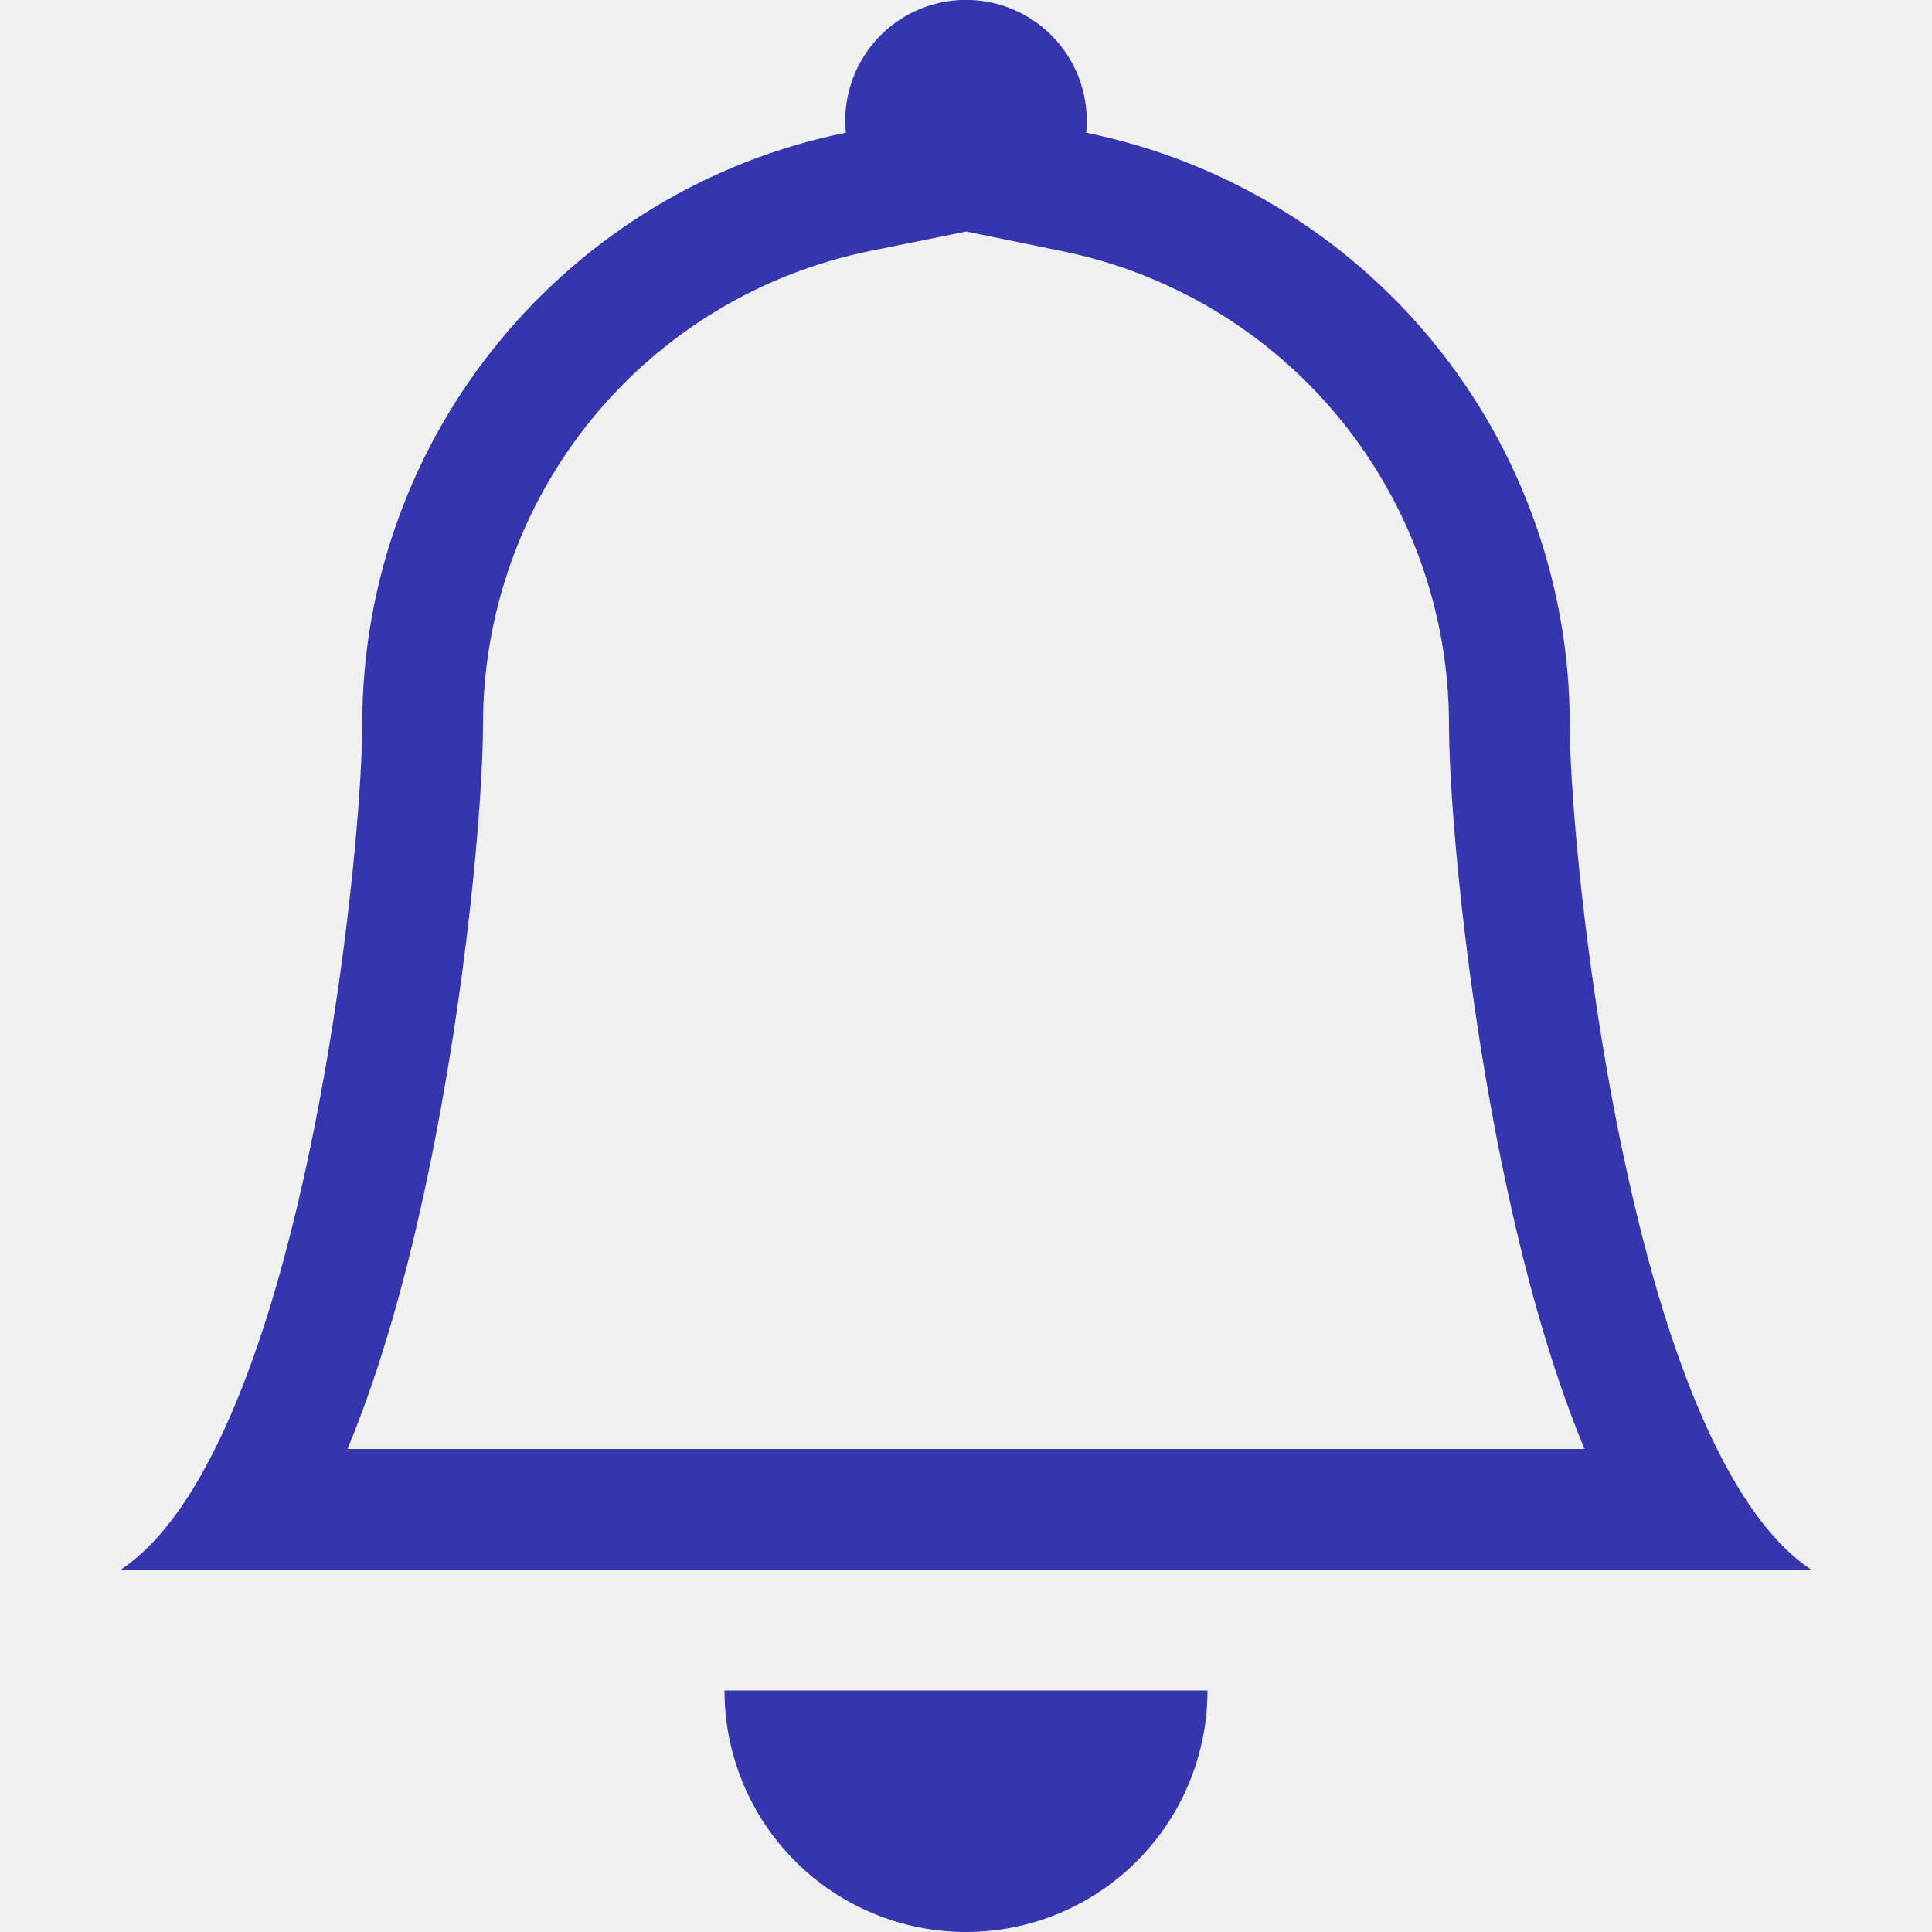
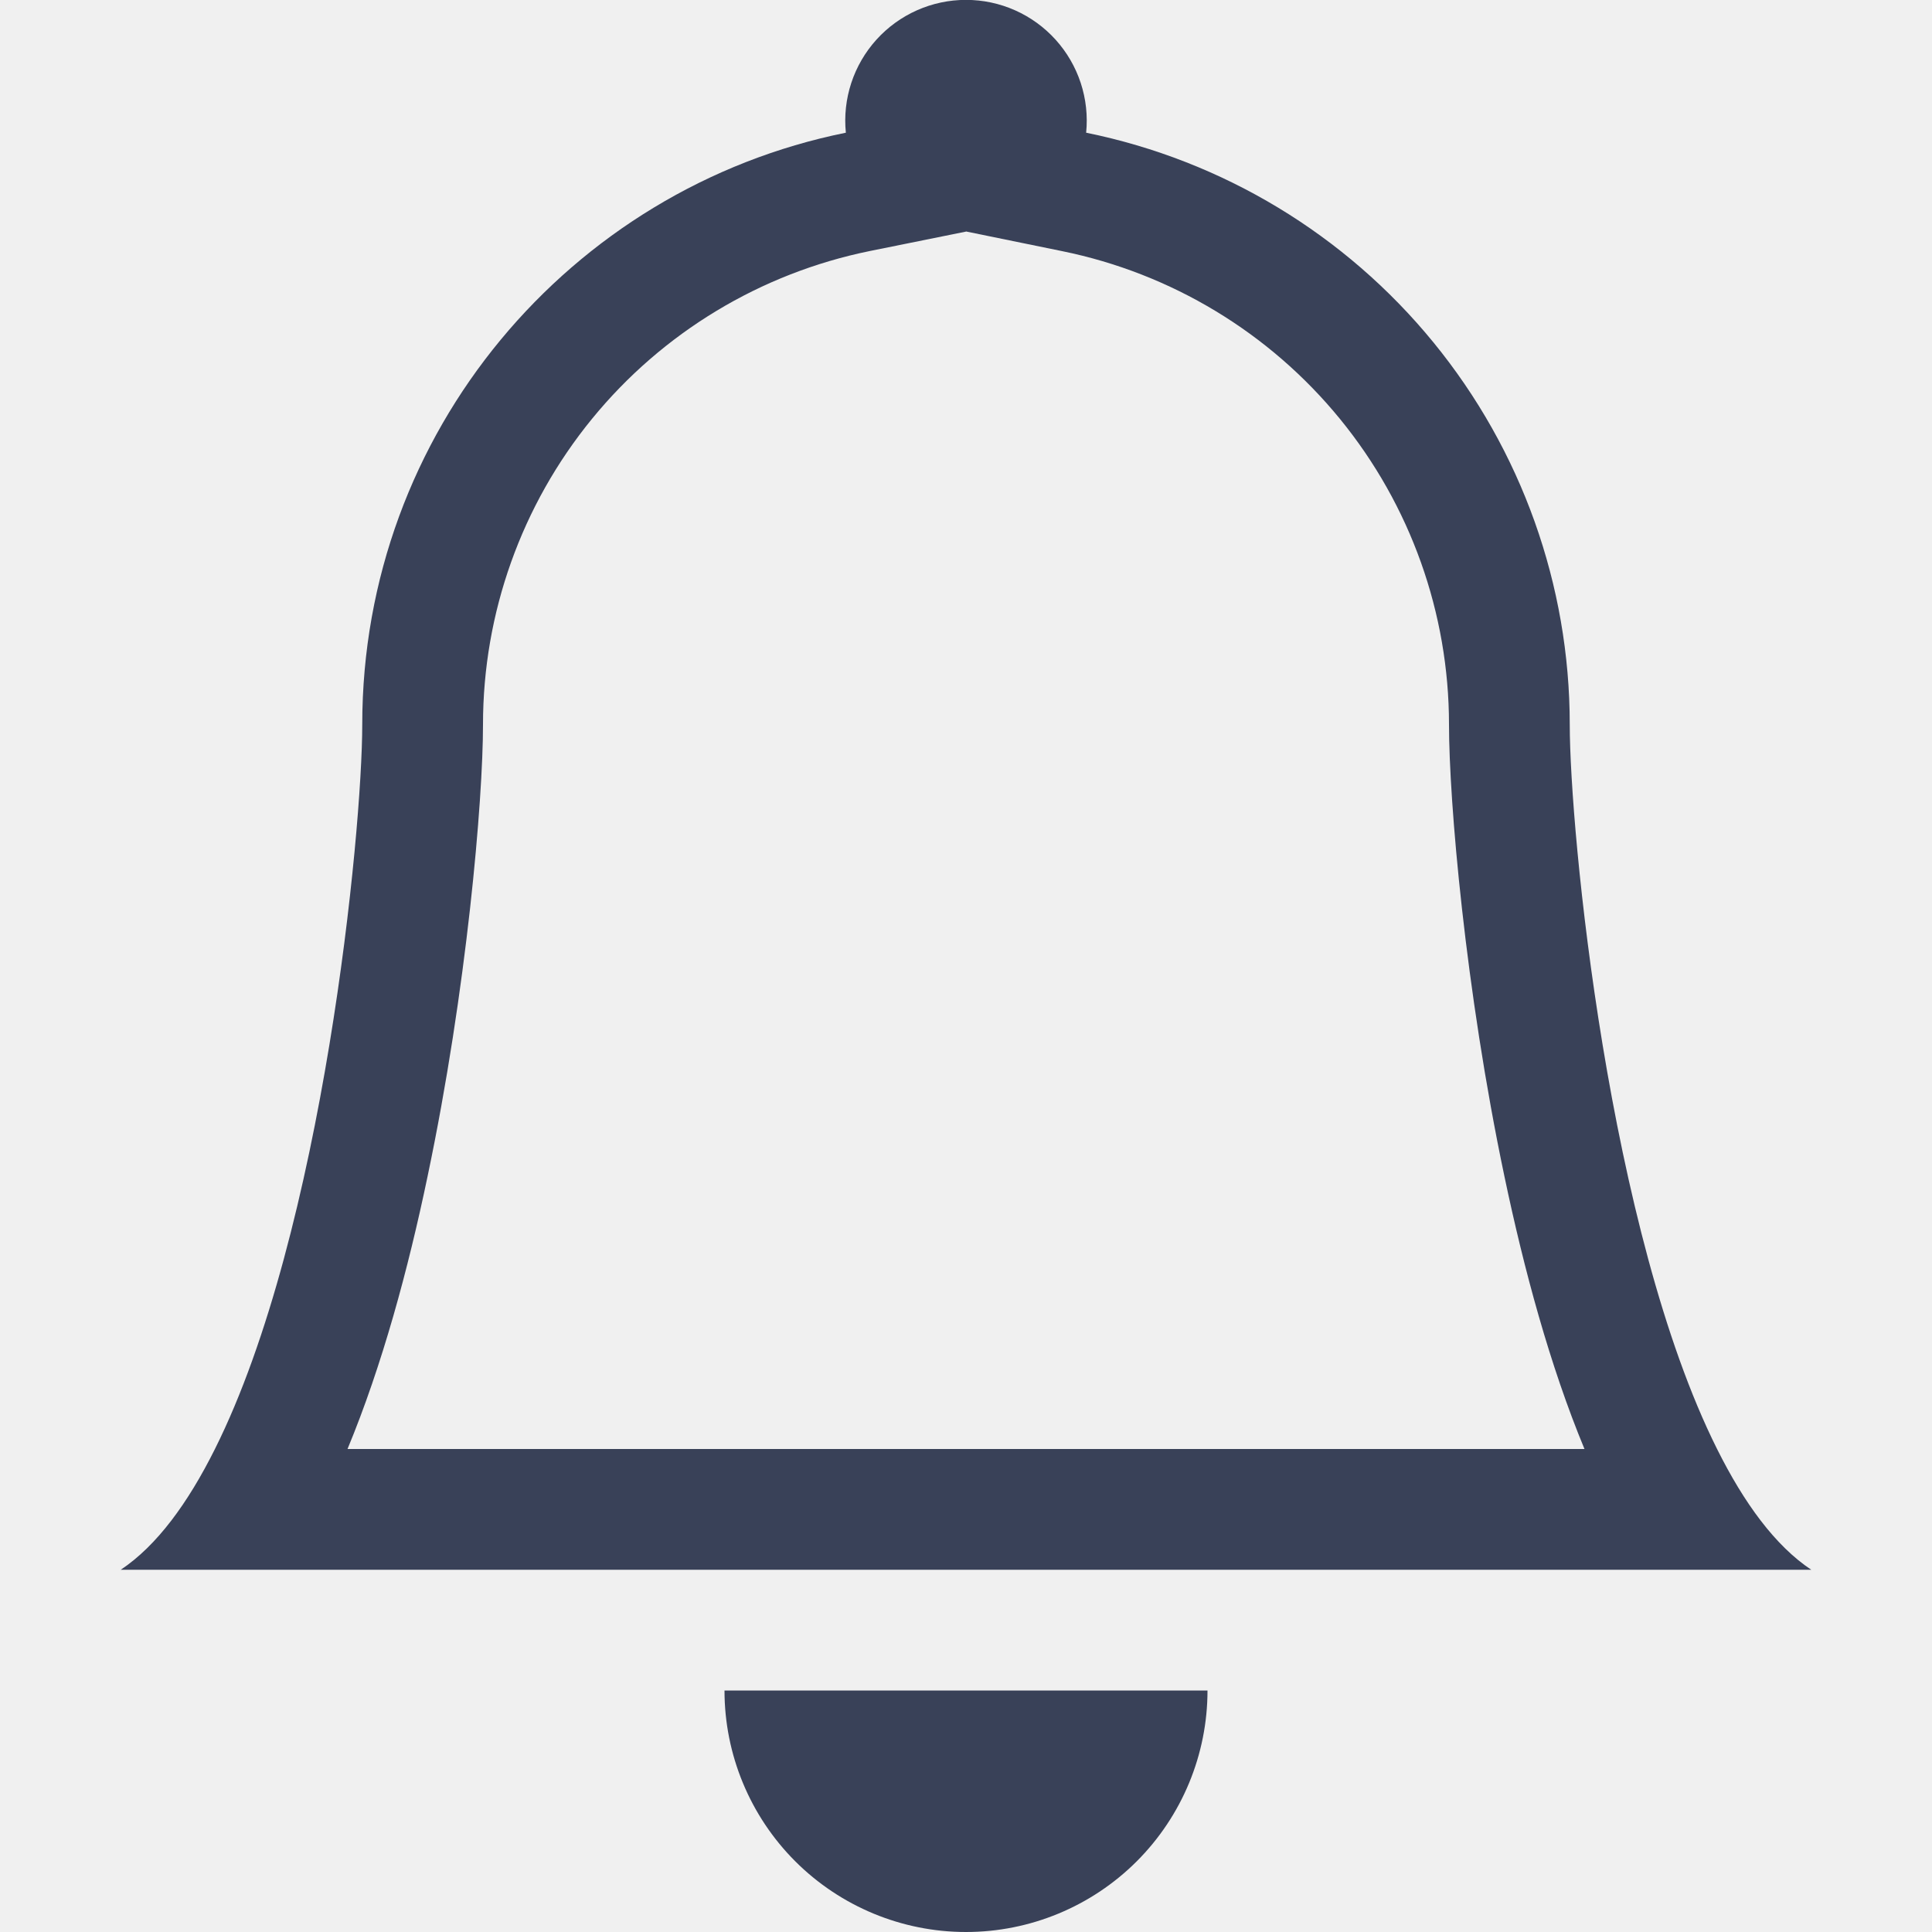
<svg xmlns="http://www.w3.org/2000/svg" width="48" height="48" viewBox="0 0 48 48" fill="none">
  <g clip-path="url(#clip0_0_1)">
-     <path d="M24 48C25.591 48 27.117 47.368 28.243 46.243C29.368 45.117 30 43.591 30 42H18C18 43.591 18.632 45.117 19.757 46.243C20.883 47.368 22.409 48 24 48ZM24 5.754L21.609 6.237C18.897 6.79 16.459 8.262 14.708 10.406C12.957 12.549 12 15.232 12 18C12 19.884 11.598 24.591 10.623 29.226C10.143 31.527 9.495 33.924 8.634 36H39.366C38.505 33.924 37.86 31.53 37.377 29.226C36.402 24.591 36 19.884 36 18C35.999 15.233 35.042 12.551 33.291 10.408C31.54 8.265 29.103 6.793 26.391 6.24L24 5.751V5.754ZM42.66 36C43.329 37.341 44.103 38.403 45 39H3C3.897 38.403 4.671 37.341 5.34 36C8.04 30.6 9 20.64 9 18C9 10.74 14.16 4.68 21.015 3.297C20.973 2.88 21.019 2.459 21.15 2.06C21.281 1.662 21.494 1.296 21.775 0.985C22.056 0.674 22.4 0.425 22.783 0.255C23.166 0.085 23.581 -0.003 24 -0.003C24.419 -0.003 24.834 0.085 25.217 0.255C25.6 0.425 25.944 0.674 26.225 0.985C26.506 1.296 26.719 1.662 26.85 2.06C26.981 2.459 27.027 2.88 26.985 3.297C30.376 3.987 33.424 5.827 35.614 8.507C37.803 11.186 39 14.54 39 18C39 20.64 39.96 30.6 42.66 36Z" fill="#3535AD" />
+     <path d="M24 48C25.591 48 27.117 47.368 28.243 46.243C29.368 45.117 30 43.591 30 42H18C18 43.591 18.632 45.117 19.757 46.243C20.883 47.368 22.409 48 24 48ZM24 5.754L21.609 6.237C18.897 6.79 16.459 8.262 14.708 10.406C12.957 12.549 12 15.232 12 18C12 19.884 11.598 24.591 10.623 29.226C10.143 31.527 9.495 33.924 8.634 36H39.366C38.505 33.924 37.86 31.53 37.377 29.226C36.402 24.591 36 19.884 36 18C35.999 15.233 35.042 12.551 33.291 10.408C31.54 8.265 29.103 6.793 26.391 6.24L24 5.751V5.754ZM42.66 36C43.329 37.341 44.103 38.403 45 39H3C3.897 38.403 4.671 37.341 5.34 36C8.04 30.6 9 20.64 9 18C9 10.74 14.16 4.68 21.015 3.297C20.973 2.88 21.019 2.459 21.15 2.06C21.281 1.662 21.494 1.296 21.775 0.985C22.056 0.674 22.4 0.425 22.783 0.255C23.166 0.085 23.581 -0.003 24 -0.003C24.419 -0.003 24.834 0.085 25.217 0.255C25.6 0.425 25.944 0.674 26.225 0.985C26.506 1.296 26.719 1.662 26.85 2.06C26.981 2.459 27.027 2.88 26.985 3.297C30.376 3.987 33.424 5.827 35.614 8.507C37.803 11.186 39 14.54 39 18C39 20.64 39.96 30.6 42.66 36Z" fill="#394158" />
  </g>
  <defs>
    <clipPath id="clip0_0_1">
      <rect width="48" height="48" fill="white" />
    </clipPath>
  </defs>
</svg>
